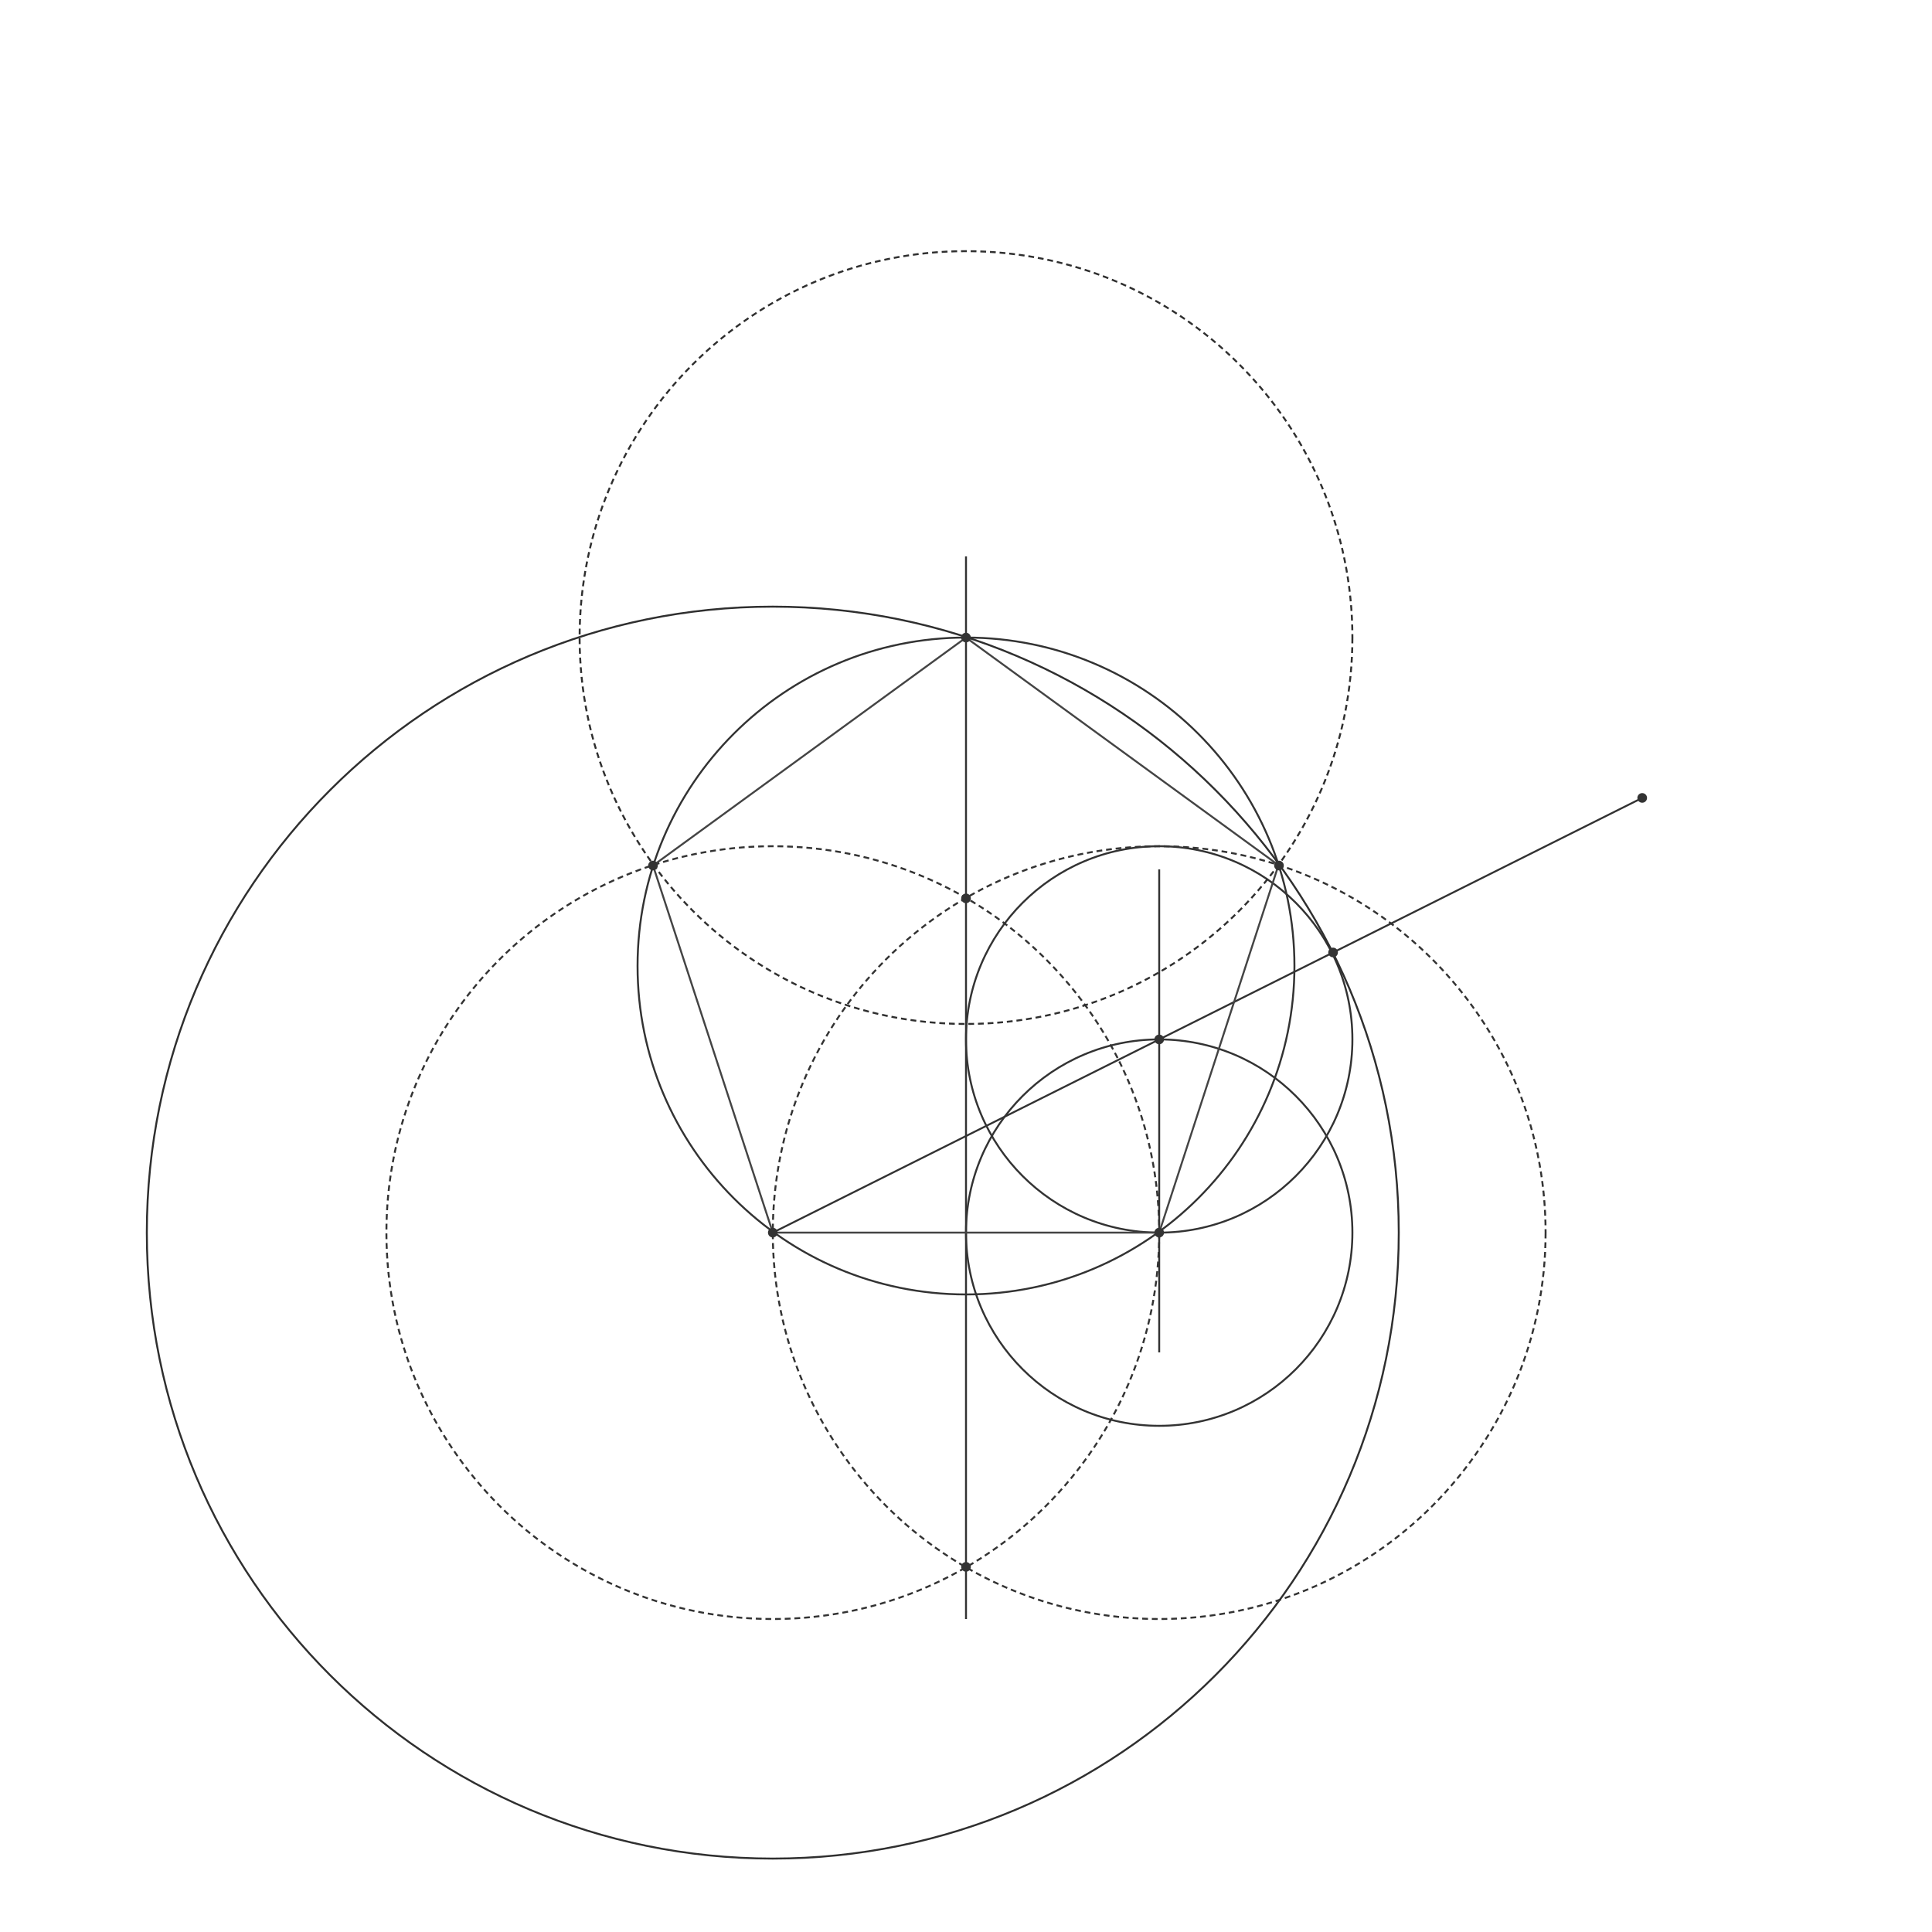
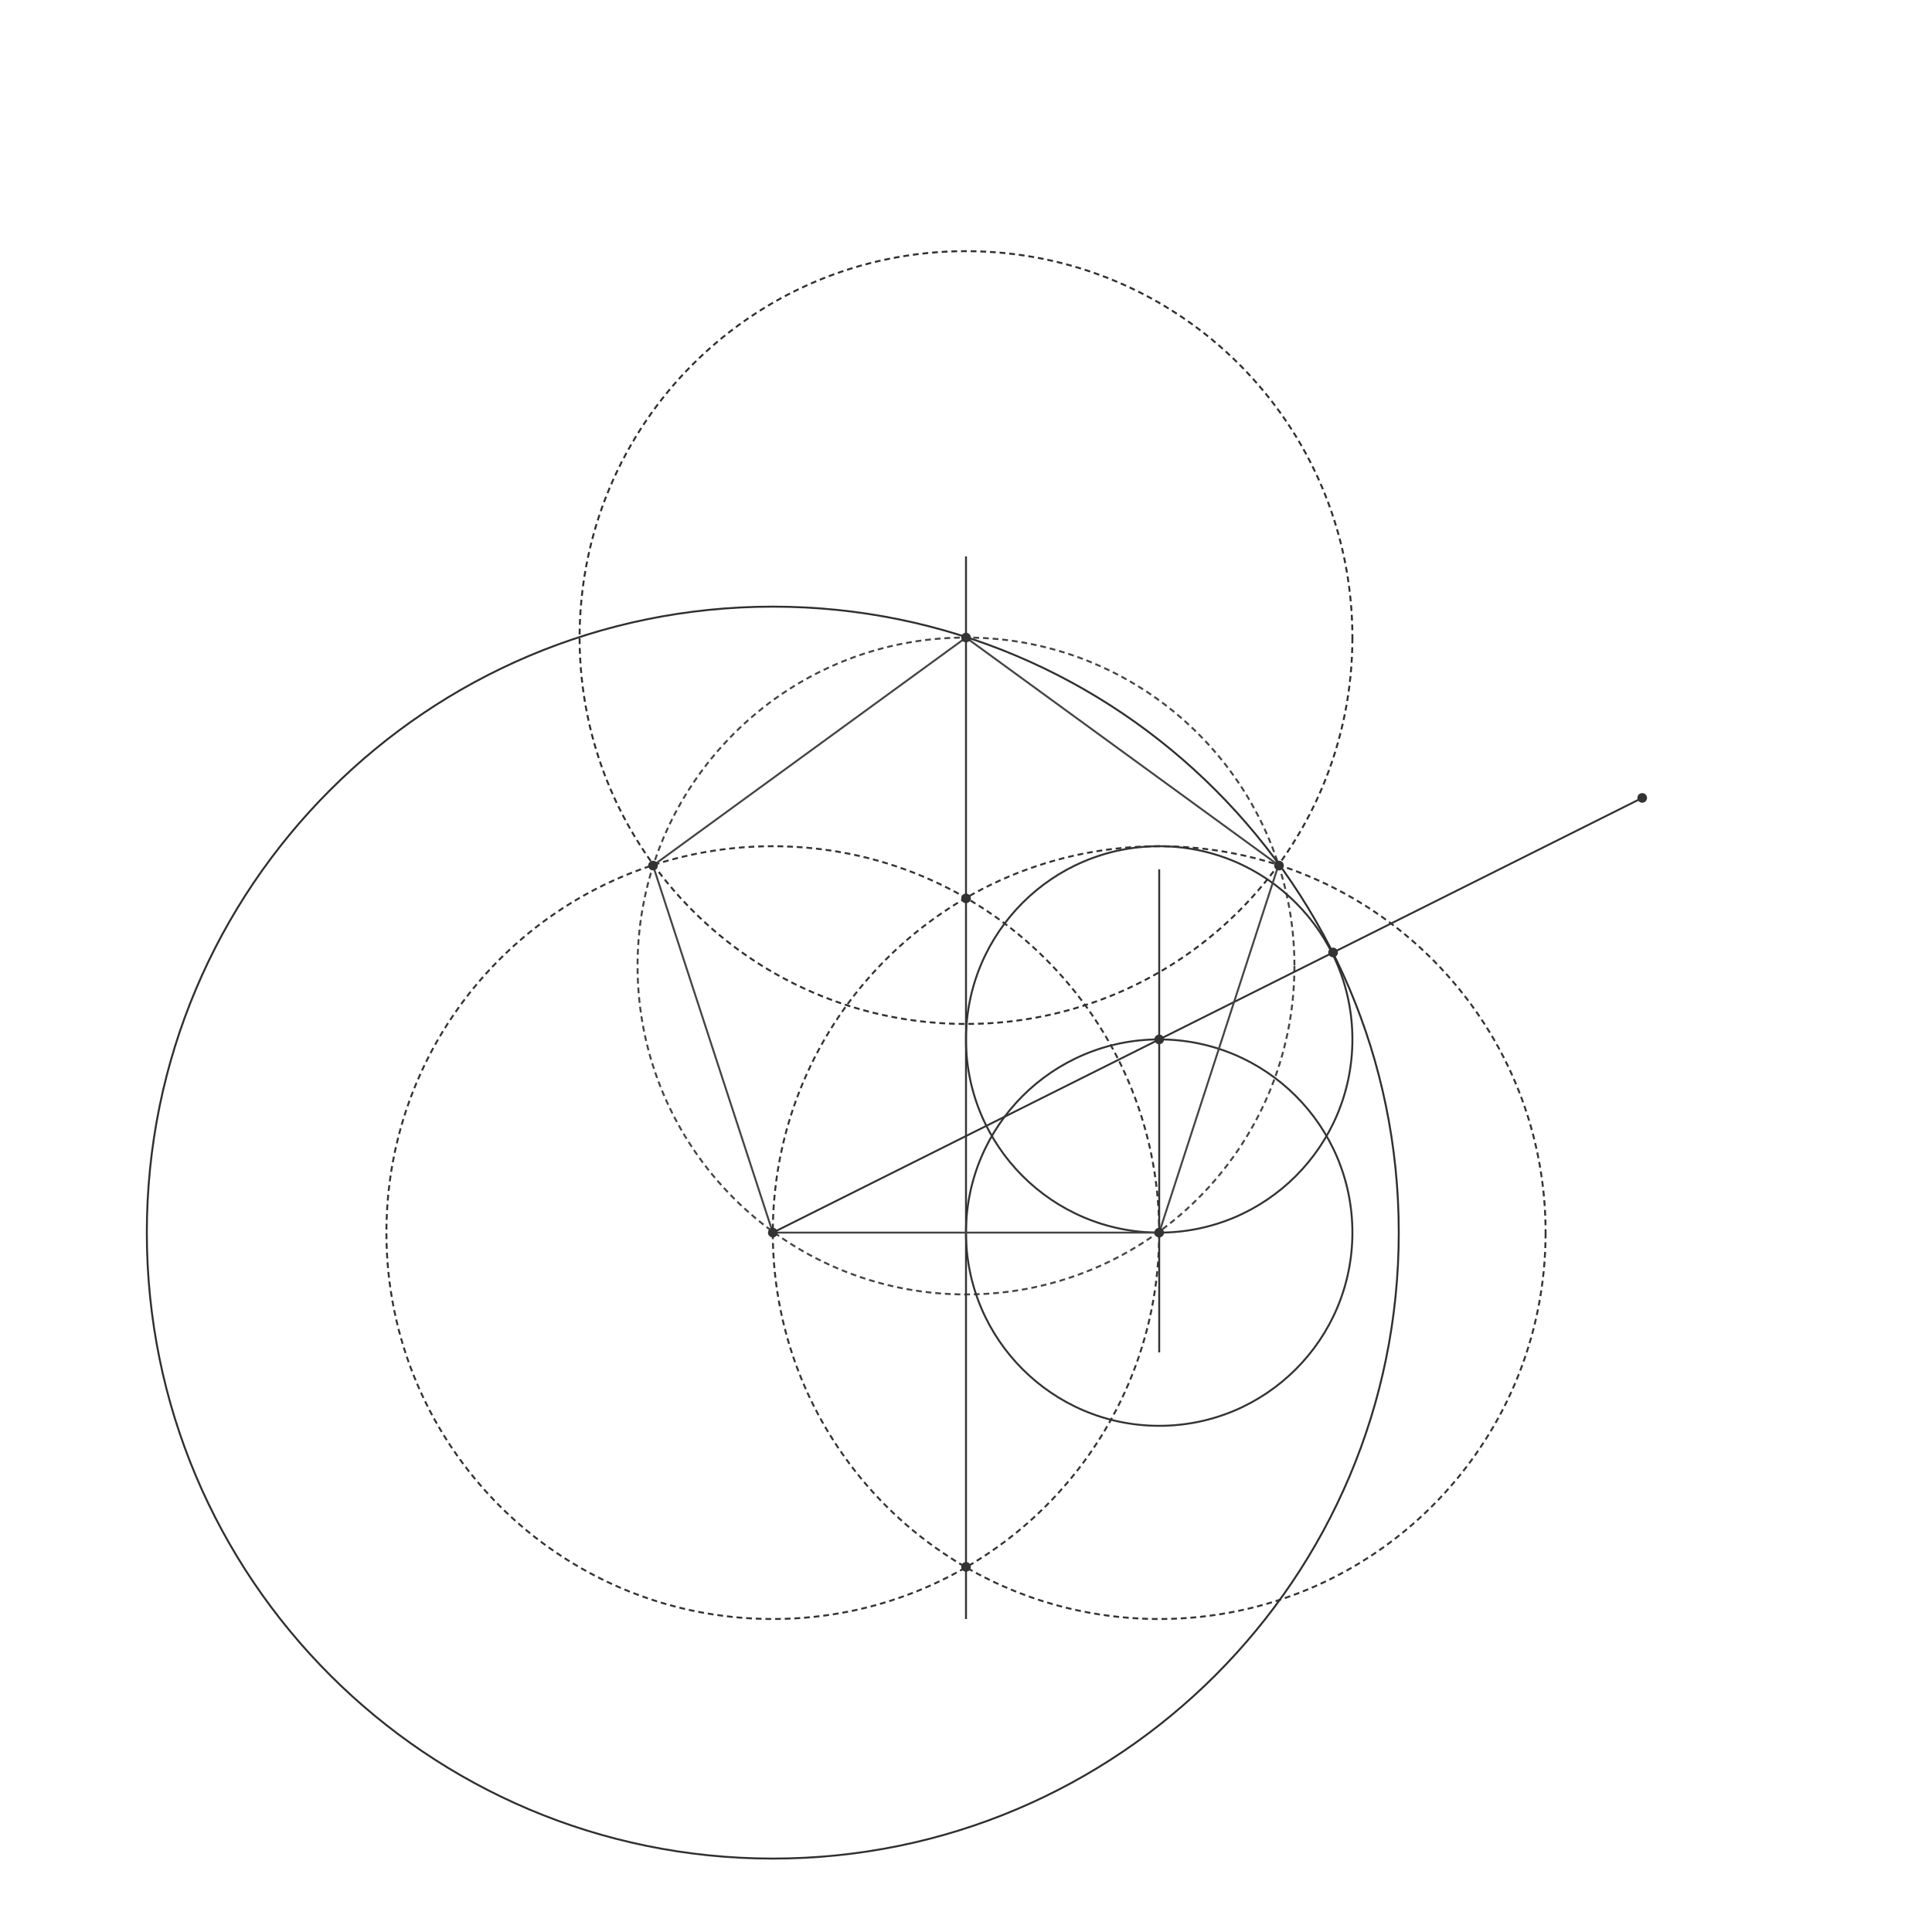
<svg xmlns="http://www.w3.org/2000/svg" width="1000" height="1000" viewBox="0 0 1000 1000" preserveAspectRatio="xMidYMid slice" id="svg1" version="1.1">
  <g id="layer1">
-     <circle style="fill:none;stroke:#333333;stroke-width:1px" id="path0001" cx="500" cy="500" r="170" />
+     <circle style="fill:none;stroke:#444444;stroke-width:1px" stroke-dasharray="3,2" id="path0001" cx="500" cy="500" r="170" />
    <circle style="fill:none;stroke:#333333;stroke-width:1px" id="path9005" cx="600" cy="638" r="100" />
    <circle style="fill:none;stroke:#333333;stroke-width:1px" id="path9006" cx="600" cy="538" r="100" />
    <circle style="fill:none;stroke:#333333;stroke-width:1px" stroke-dasharray="3,2" id="path9001" cx="400" cy="638" r="200" />
    <circle style="fill:none;stroke:#333333;stroke-width:1px" stroke-dasharray="3,2" id="path9002" cx="600" cy="638" r="200" />
    <circle style="fill:none;stroke:#2f2f2f;stroke-width:1px" id="path9009" cx="400" cy="638" r="324" />
    <circle style="fill:none;stroke:#2f2f2f;stroke-width:1px" stroke-dasharray="3,2" id="path9010" cx="500" cy="330" r="200" />
    <path style="fill:none;fill-rule:evenodd;stroke:#333333;stroke-width:1px;stroke-linecap:butt;stroke-linejoin:miter;stroke-opacity:1" id="path9003" d="M 500,288 500,838" />
    <path style="fill:none;fill-rule:evenodd;stroke:#333333;stroke-width:1px;stroke-linecap:butt;stroke-linejoin:miter;stroke-opacity:1" id="path9004" d="M 600,450 600,700" />
    <path style="fill:none;fill-rule:evenodd;stroke:#333333;stroke-width:1px;stroke-linecap:butt;stroke-linejoin:miter;stroke-opacity:1" id="path9007" d="M 400,638 600,538" />
    <path style="fill:none;fill-rule:evenodd;stroke:#333333;stroke-width:1px;stroke-linecap:butt;stroke-linejoin:miter;stroke-opacity:1" id="path9008" d="M 600,538 850,413" />
    <path style="fill:none;fill-rule:evenodd;stroke:#444444;stroke-width:1px;stroke-linecap:butt;stroke-linejoin:miter;stroke-opacity:1" id="path1001" d="M 400,638 600,638" />
    <path style="fill:none;fill-rule:evenodd;stroke:#444444;stroke-width:1px;stroke-linecap:butt;stroke-linejoin:miter;stroke-opacity:1" id="path1002" d="M 500,330 338,448" />
    <path style="fill:none;fill-rule:evenodd;stroke:#444444;stroke-width:1px;stroke-linecap:butt;stroke-linejoin:miter;stroke-opacity:1" id="path1003" d="M 338,448 400,638" />
    <path style="fill:none;fill-rule:evenodd;stroke:#444444;stroke-width:1px;stroke-linecap:butt;stroke-linejoin:miter;stroke-opacity:1" id="path1004" d="M 500,330 662,448" />
    <path style="fill:none;fill-rule:evenodd;stroke:#444444;stroke-width:1px;stroke-linecap:butt;stroke-linejoin:miter;stroke-opacity:1" id="path1005" d="M 662,447 600,638" />
    <circle style="fill:#333333;stroke:none;" id="path2001" cx="400" cy="638" r="2.5" />
    <circle style="fill:#333333;stroke:none;" id="path2002" cx="600" cy="638" r="2.5" />
    <circle style="fill:#333333;stroke:none;" id="path2003" cx="662" cy="448" r="2.5" />
    <circle style="fill:#333333;stroke:none;" id="path2004" cx="500" cy="330" r="2.5" />
    <circle style="fill:#333333;stroke:none;" id="path2005" cx="338" cy="448" r="2.5" />
    <circle style="fill:#333333;stroke:none;" id="path2006" cx="500" cy="465" r="2.5" />
    <circle style="fill:#333333;stroke:none;" id="path2007" cx="500" cy="811" r="2.5" />
    <circle style="fill:#333333;stroke:none;" id="path2008" cx="600" cy="538" r="2.5" />
    <circle style="fill:#333333;stroke:none;" id="path2009" cx="850" cy="413" r="2.5" />
    <circle style="fill:#333333;stroke:none;" id="path2010" cx="690" cy="493" r="2.5" />
  </g>
</svg>
